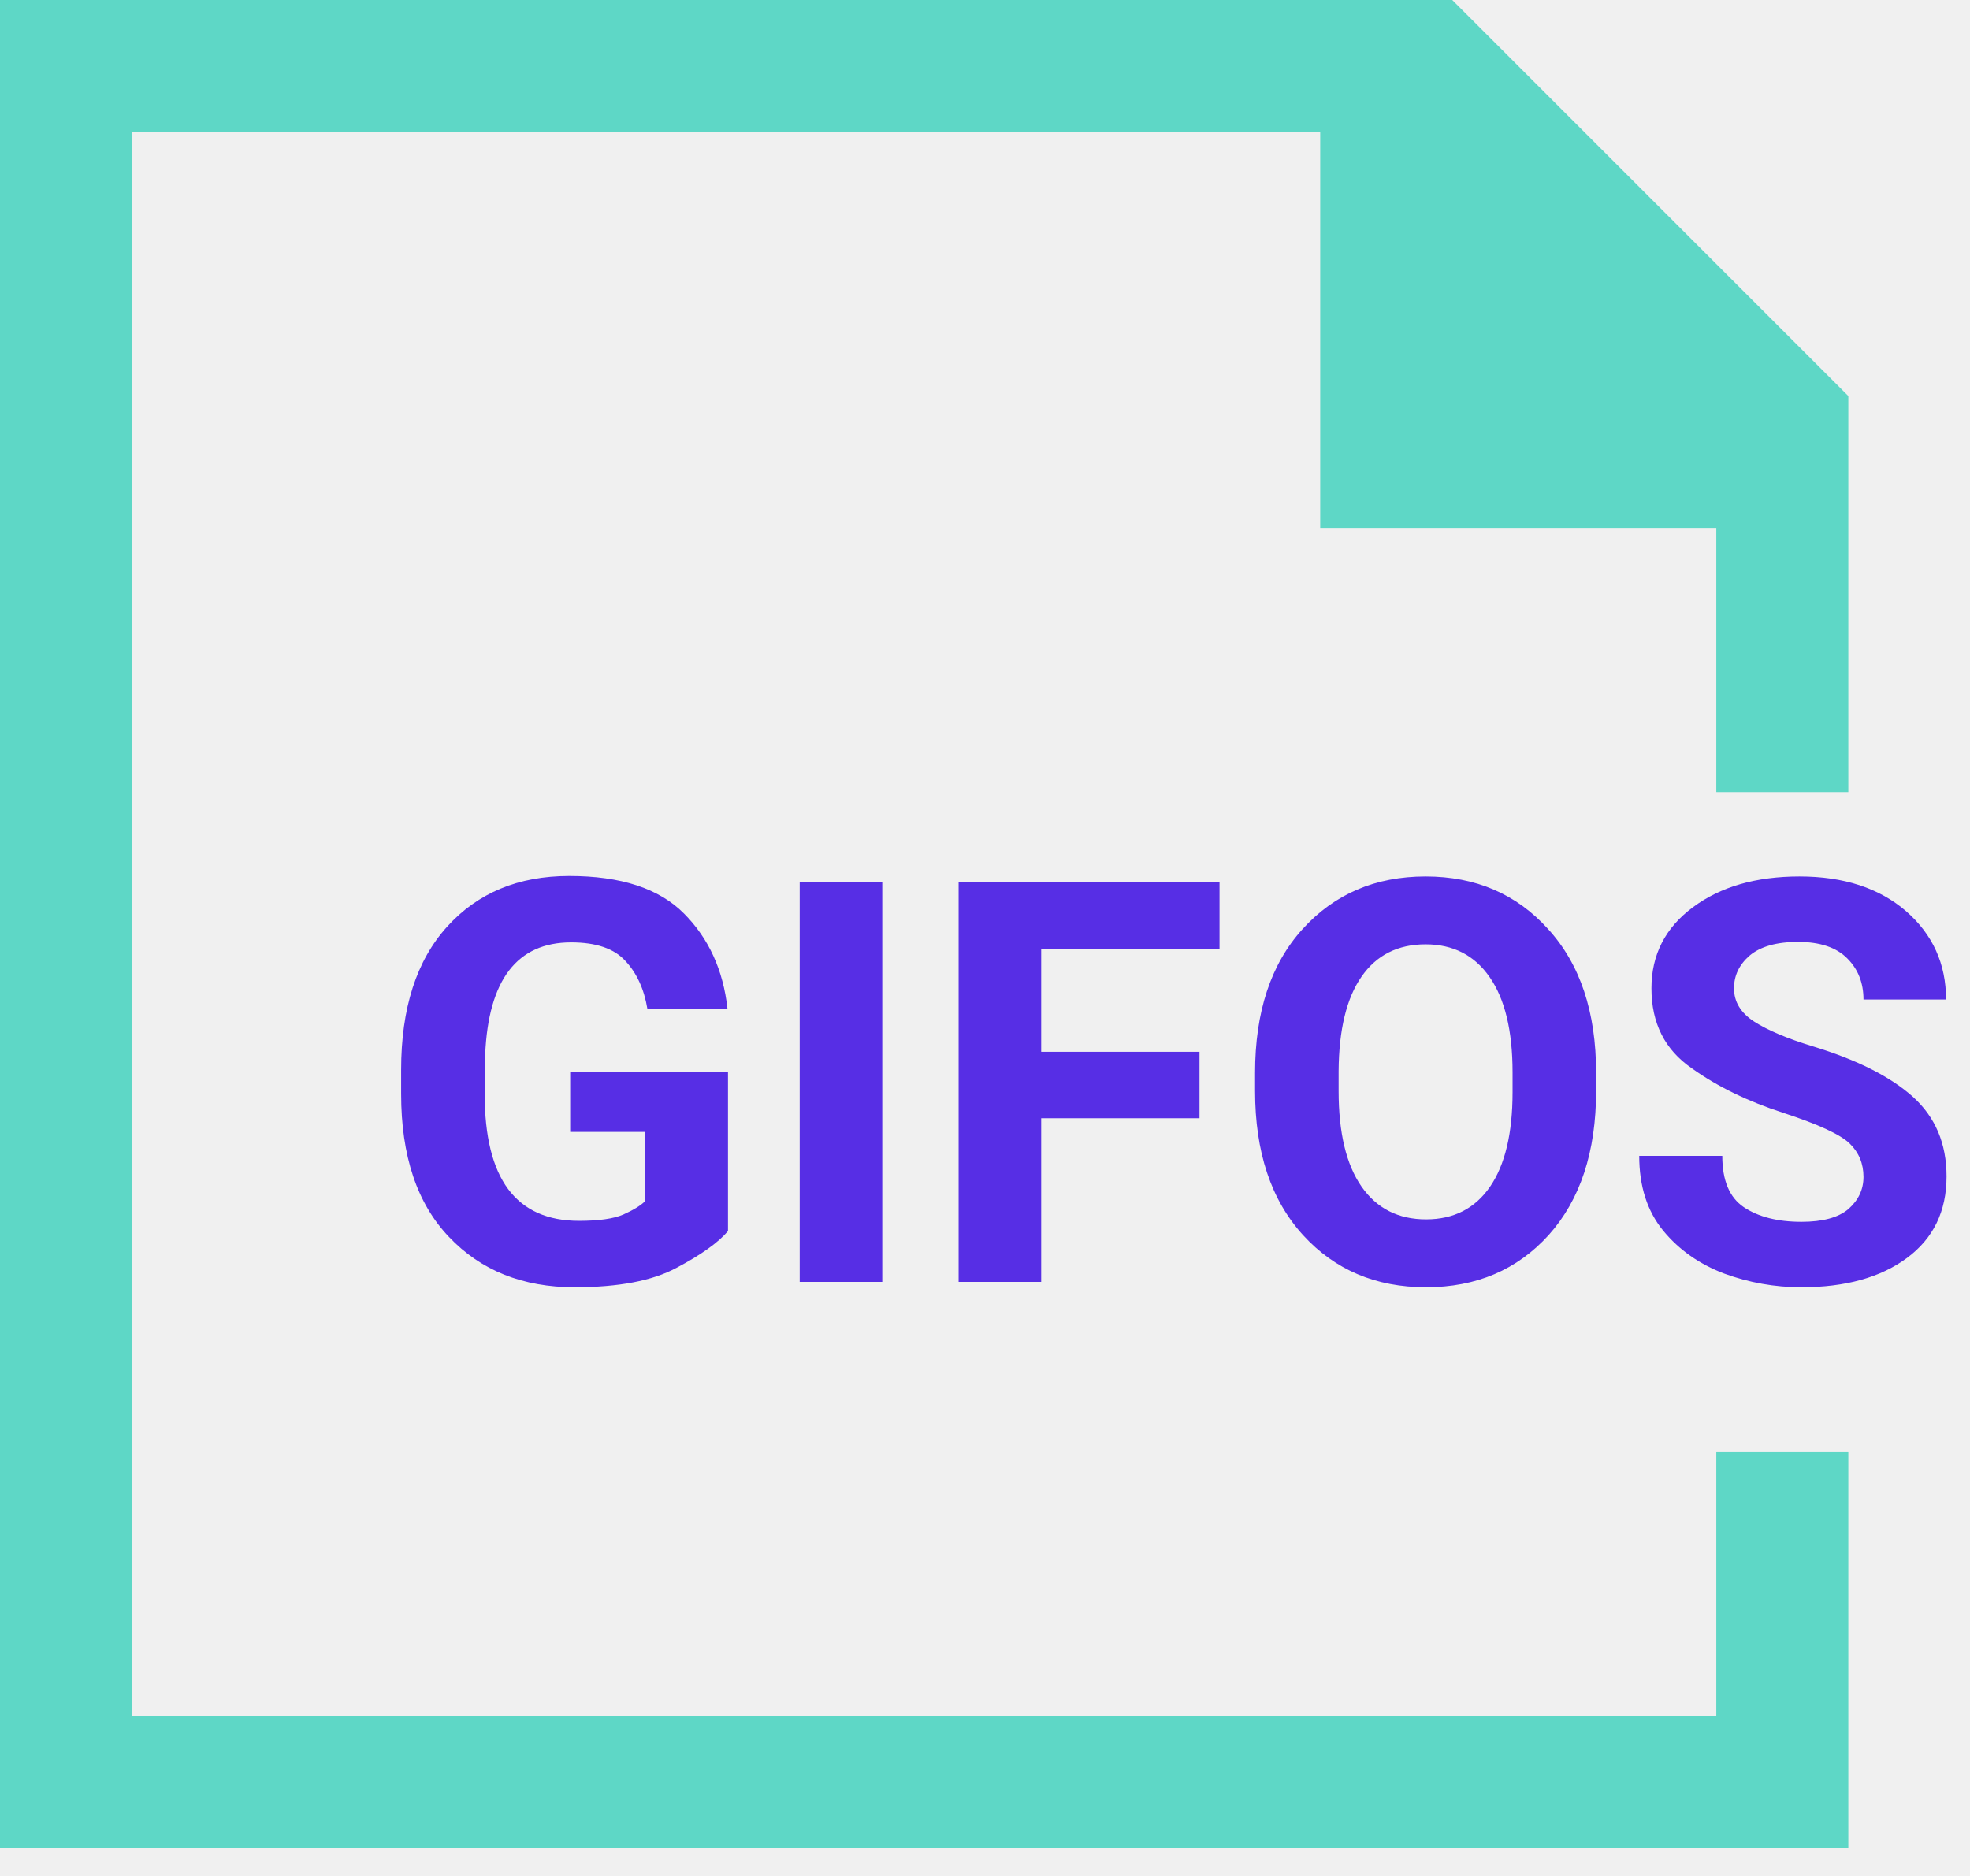
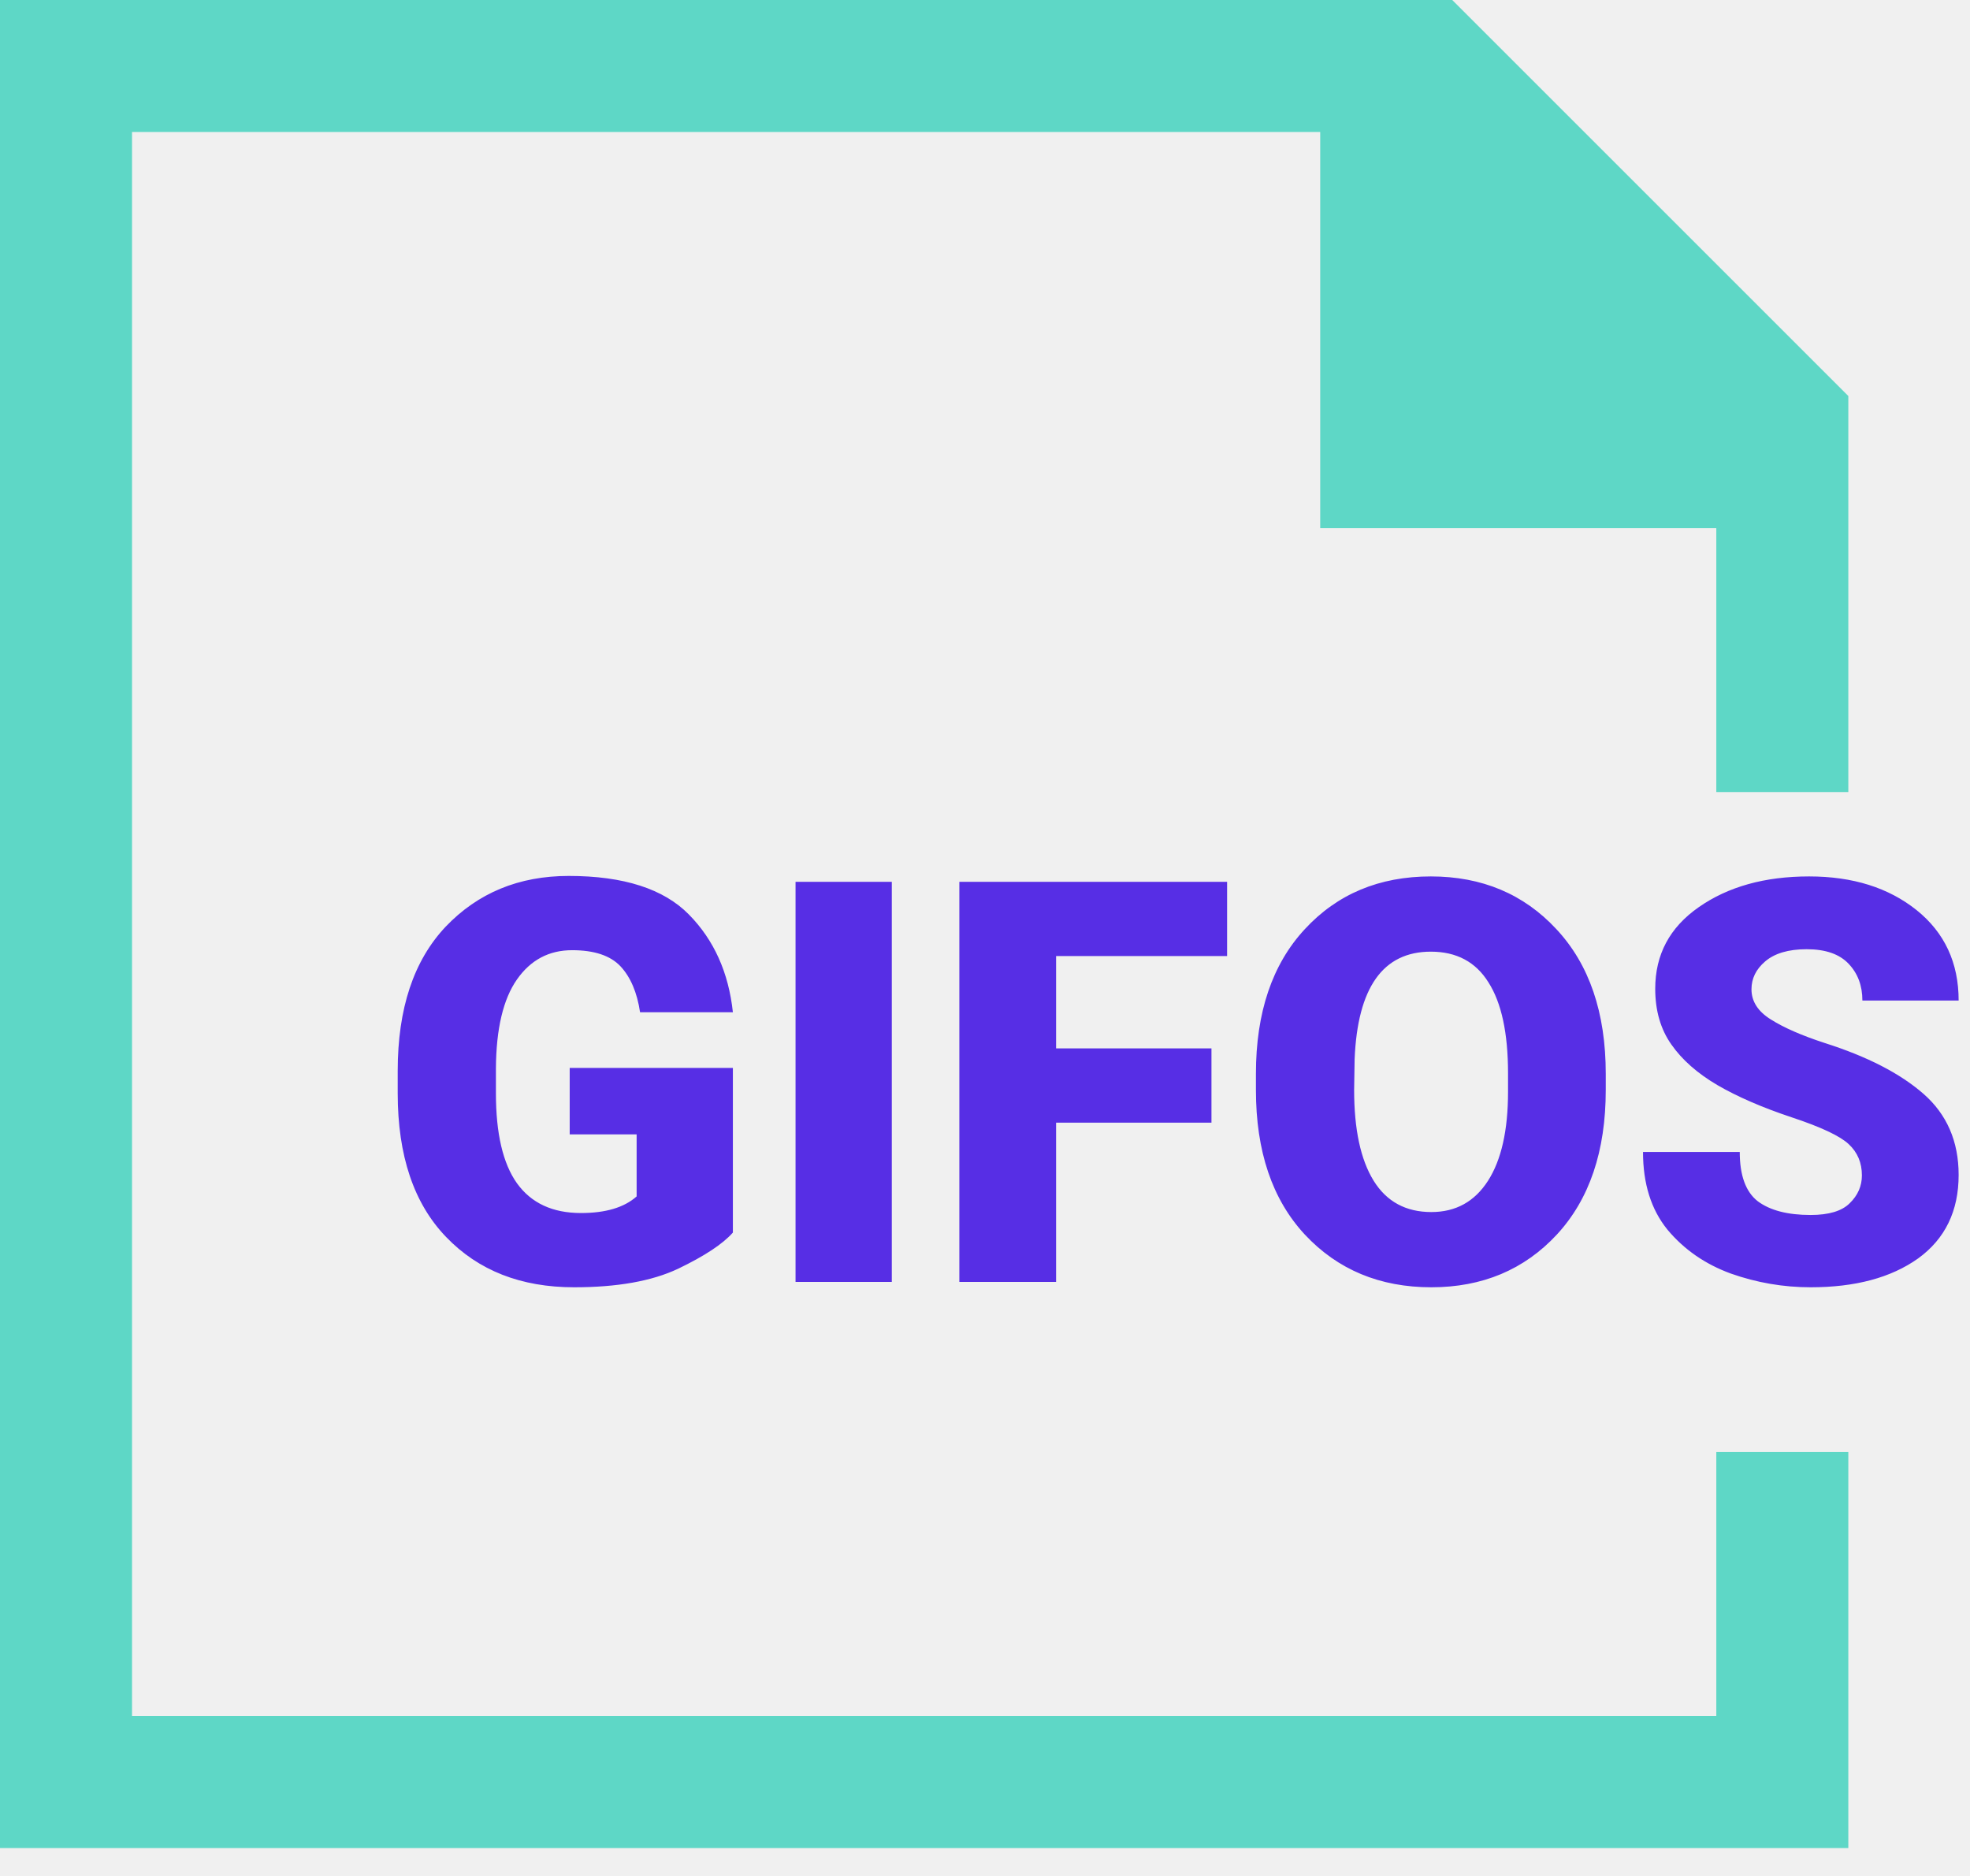
<svg xmlns="http://www.w3.org/2000/svg" xmlns:xlink="http://www.w3.org/1999/xlink" width="63px" height="60px" viewBox="0 0 63 60" version="1.1">
  <defs>
    <polygon id="path-1" points="0.495 0.526 58.272 0.526 58.272 24.17 0.495 24.17" />
  </defs>
  <g id="GIFOS" stroke="none" stroke-width="1" fill="none" fill-rule="evenodd">
    <g id="00-UI-Kit" transform="translate(-156, -2463)">
      <g id="logo-desktop" transform="translate(156, 2463)">
        <g id="Group-5">
          <polygon id="Fill-1" fill="#5ED7C6" points="0 -0 0 59.108 59.109 59.108 59.109 46.442 54.887 46.442 54.887 54.886 4.222 54.886 4.222 4.222 42.22 4.222 42.22 16.888 54.887 16.888 54.887 25.333 59.109 25.333 59.109 12.666 46.442 -0" />
          <g id="Group-4" transform="translate(9, 20)">
            <mask id="mask-2" fill="white">
              <use xlink:href="#path-1" />
            </mask>
            <g id="Clip-3" />
-             <text id="GIFOS" mask="url(#mask-2)" font-family="Roboto-Black, Roboto" font-size="18" font-weight="700" fill="#572EE5">
+             <text id="GIFOS" mask="url(#mask-2)" font-family="'Roboto Black', arial" font-size="18" font-weight="700" fill="#572EE5">
              <tspan x="3" y="21">GIFOS</tspan>
            </text>
          </g>
        </g>
      </g>
    </g>
  </g>
</svg>
